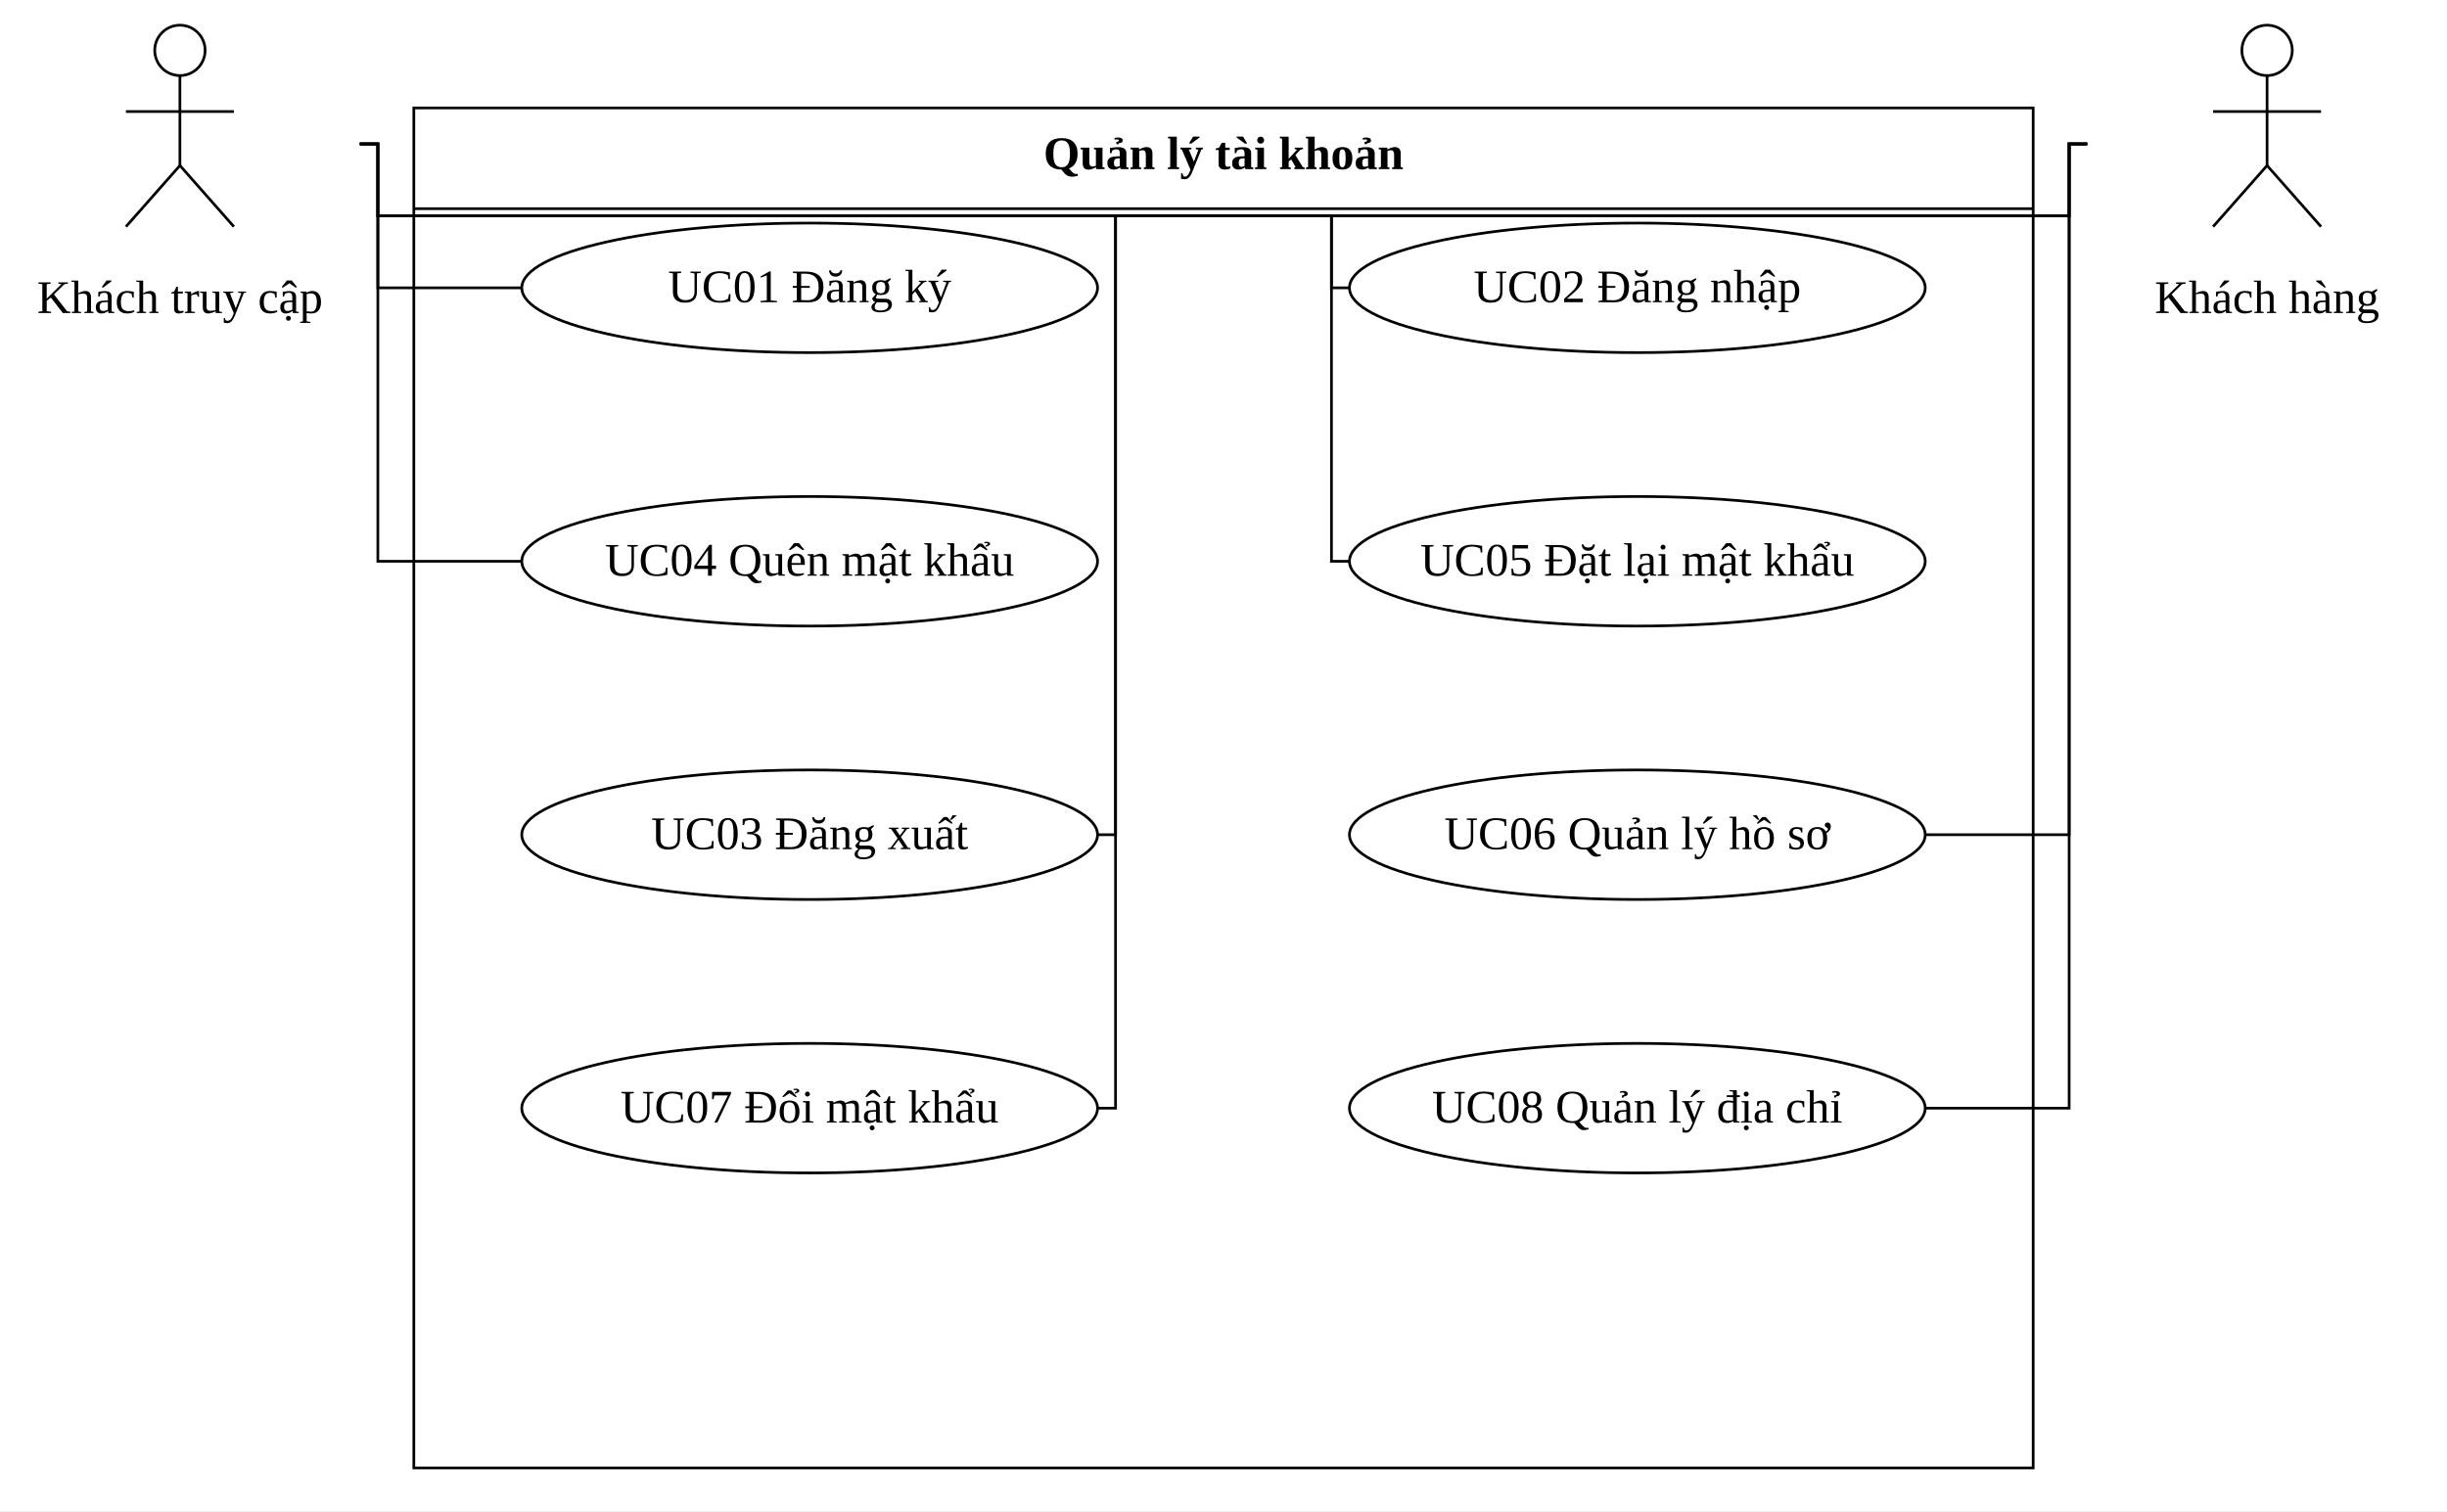
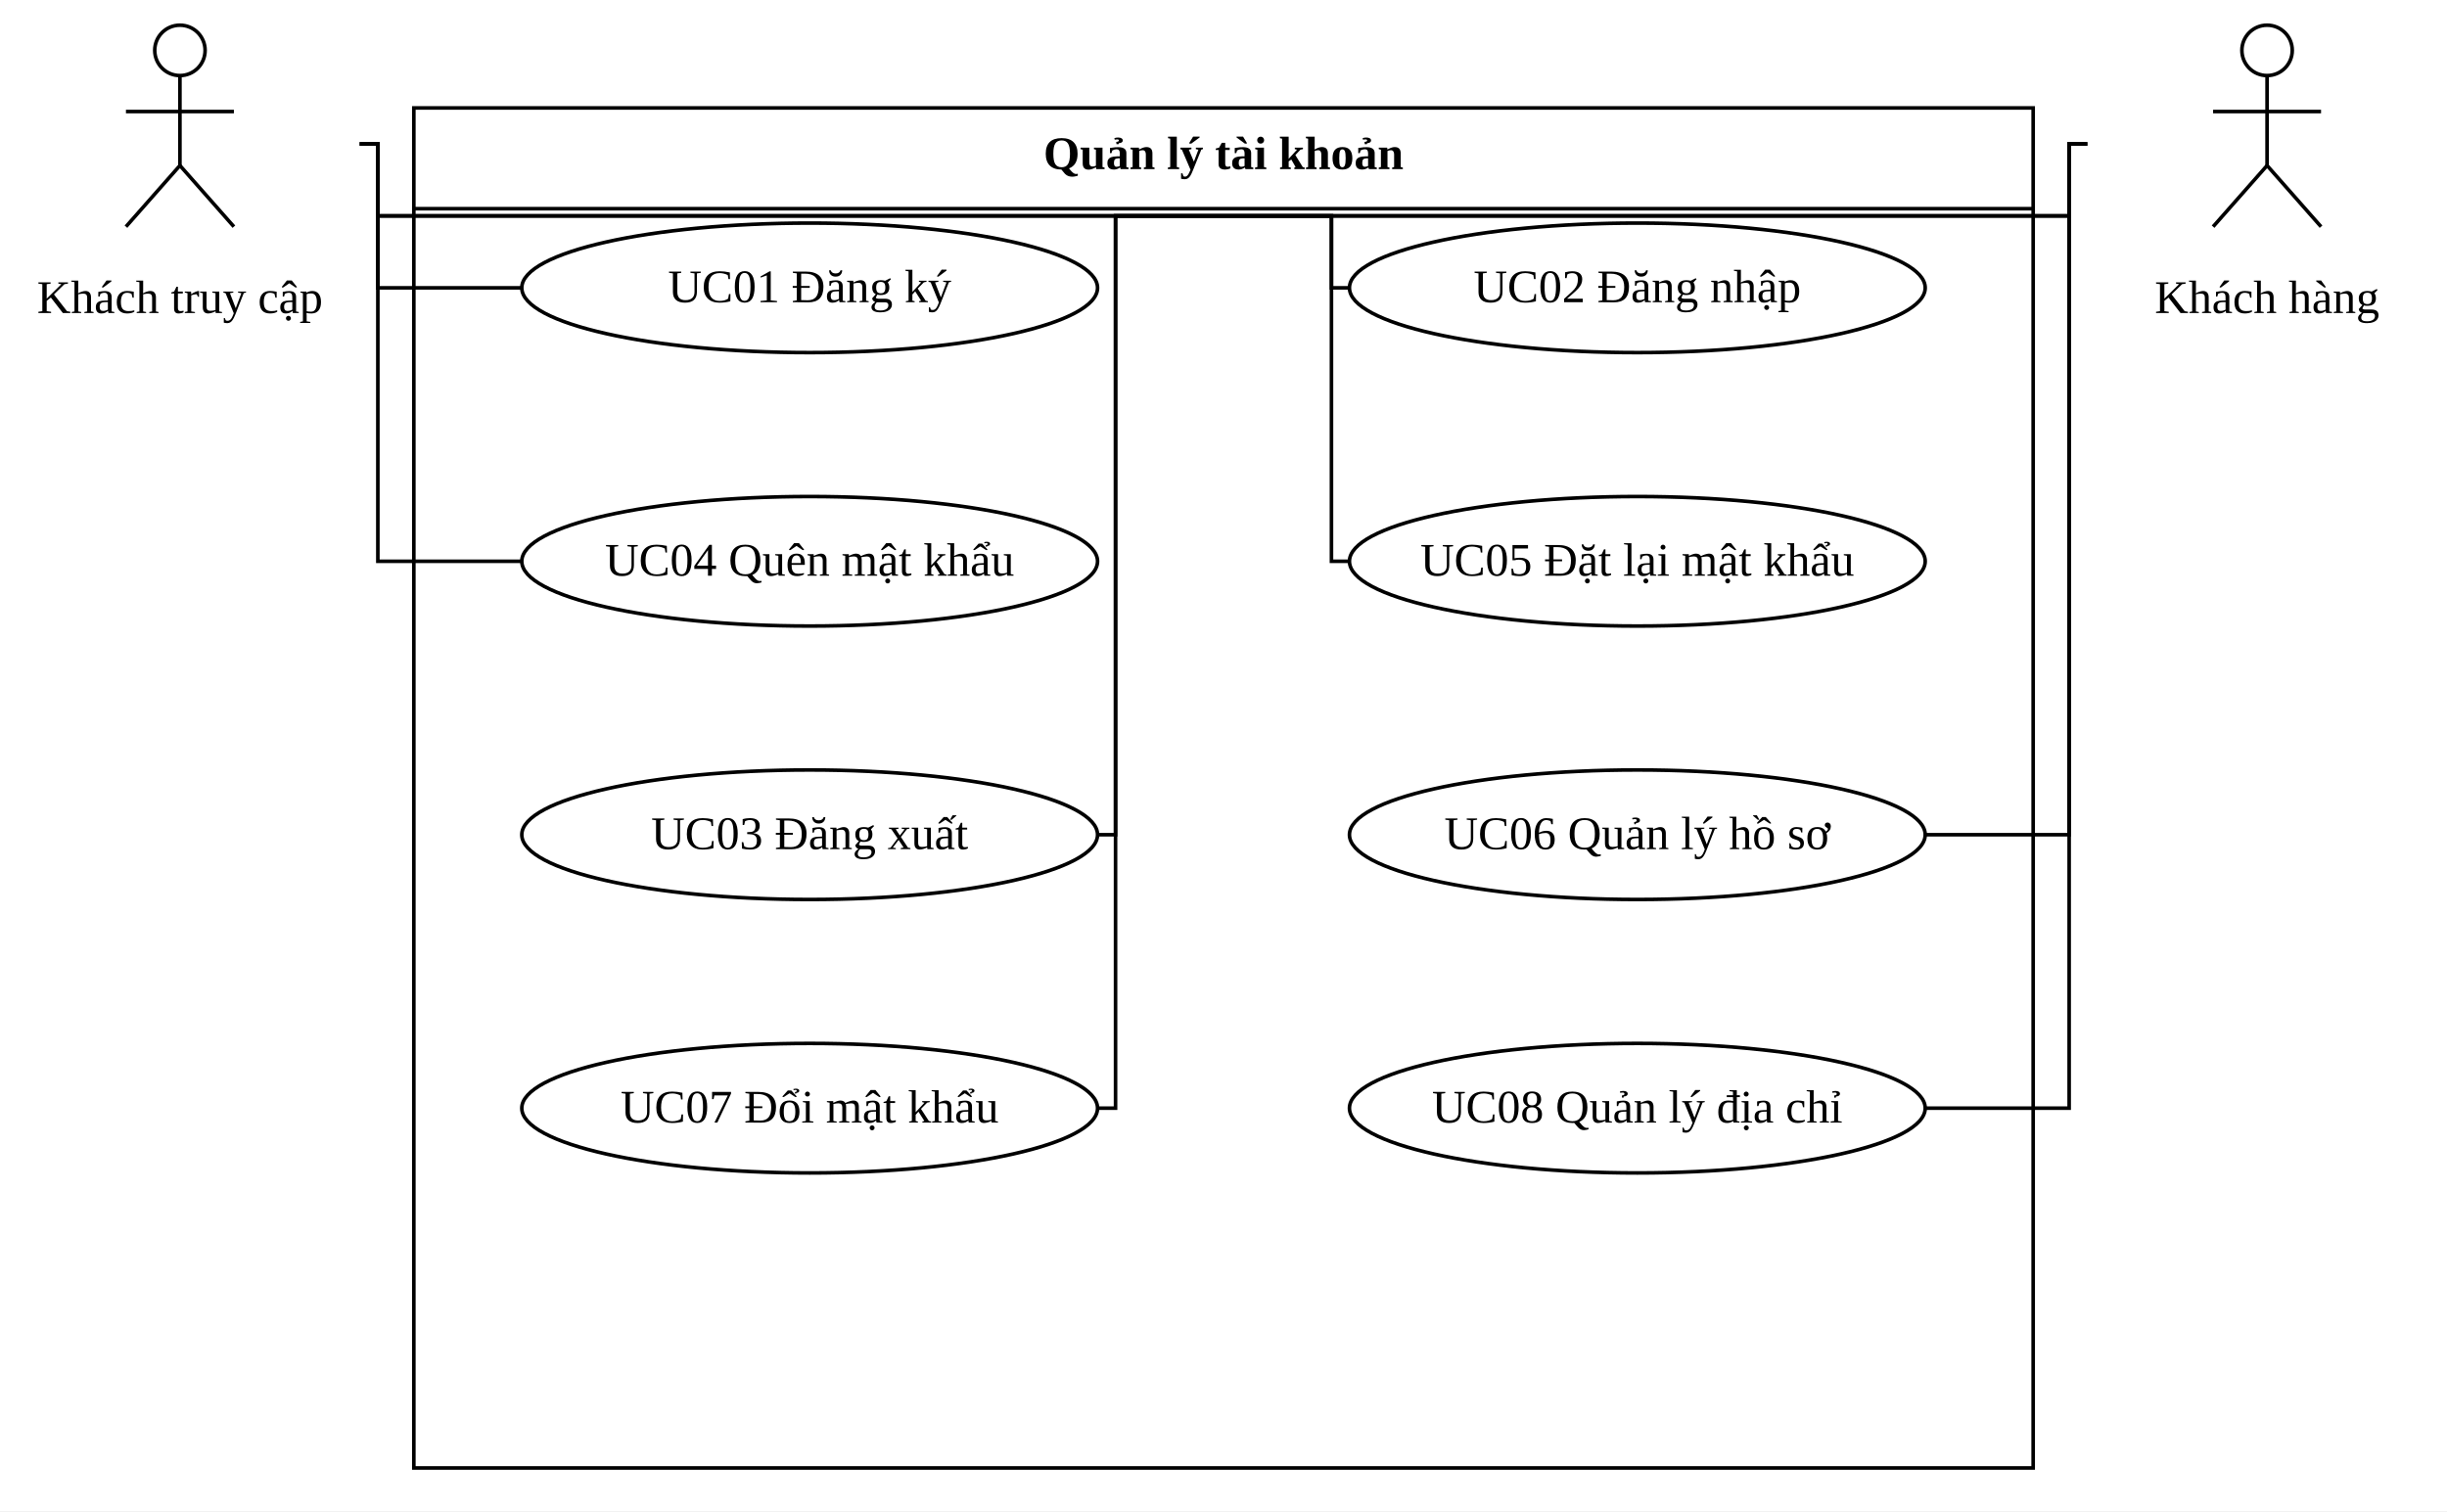
<svg xmlns="http://www.w3.org/2000/svg" width="680" height="420" viewBox="0 0 680 420">
  <rect width="100%" height="100%" fill="white" />
  <defs>
    <marker id="filled" viewBox="0 0 9 9" refX="8" refY="4" markerWidth="9" markerHeight="9" orient="auto" markerUnits="userSpaceOnUse">
-       <path d="M 0 0 L 8 4 L 0 8 Z" fill="black" stroke="black" stroke-width=".75" />
+       <path d="M 0 0 L 8 4 L 0 8 Z" fill="black" stroke="black" stroke-width="1.0" />
    </marker>
    <marker id="open" viewBox="0 0 9 9" refX="8" refY="4" markerWidth="9" markerHeight="9" orient="auto" markerUnits="userSpaceOnUse">
-       <path d="M 0 0 L 8 4 L 0 8" fill="none" stroke="black" stroke-width=".75" />
+       <path d="M 0 0 L 8 4 L 0 8" fill="none" stroke="black" stroke-width="1.0" />
    </marker>
    <marker id="triangle" viewBox="0 0 9 9" refX="8" refY="4" markerWidth="9" markerHeight="9" orient="auto" markerUnits="userSpaceOnUse">
-       <path d="M 0 0 L 8 4 L 0 8 Z" fill="white" stroke="black" stroke-width=".75" />
+       <path d="M 0 0 L 8 4 L 0 8 Z" fill="white" stroke="black" stroke-width="1.0" />
    </marker>
  </defs>
-   <rect stroke="black" stroke-width=".75" fill="white" x="115" y="30" width="450" height="378" />
+   <rect stroke="black" stroke-width="1.0" fill="white" x="115" y="30" width="450" height="378" />
  <text x="340.0" y="47.0" text-anchor="middle" font-family="Times New Roman" font-size="13" font-weight="bold" font-style="normal" fill="black">
    <tspan x="340.0" dy="0">Quản lý tài khoản</tspan>
  </text>
-   <polyline stroke="black" stroke-width=".75" fill="none" points="115,58 565,58" />
-   <ellipse stroke="black" stroke-width=".75" fill="white" cx="225.0" cy="80.0" rx="80.0" ry="18.0" />
+   <polyline stroke="black" stroke-width="1.0" fill="none" points="115,58 565,58" />
+   <ellipse stroke="black" stroke-width="1.0" fill="white" cx="225.0" cy="80.0" rx="80.0" ry="18.0" />
  <text x="225.0" y="84.0" text-anchor="middle" font-family="Times New Roman" font-size="13" font-weight="normal" font-style="normal" fill="black">
    <tspan x="225.0" dy="0">UC01 Đăng ký</tspan>
  </text>
-   <ellipse stroke="black" stroke-width=".75" fill="white" cx="455.0" cy="80.0" rx="80.0" ry="18.0" />
+   <ellipse stroke="black" stroke-width="1.0" fill="white" cx="455.0" cy="80.0" rx="80.0" ry="18.0" />
  <text x="455.0" y="84.0" text-anchor="middle" font-family="Times New Roman" font-size="13" font-weight="normal" font-style="normal" fill="black">
    <tspan x="455.0" dy="0">UC02 Đăng nhập</tspan>
  </text>
-   <ellipse stroke="black" stroke-width=".75" fill="white" cx="225.0" cy="156.0" rx="80.0" ry="18.0" />
+   <ellipse stroke="black" stroke-width="1.0" fill="white" cx="225.0" cy="156.0" rx="80.0" ry="18.0" />
  <text x="225.0" y="160.0" text-anchor="middle" font-family="Times New Roman" font-size="13" font-weight="normal" font-style="normal" fill="black">
    <tspan x="225.0" dy="0">UC04 Quên mật khẩu</tspan>
  </text>
-   <ellipse stroke="black" stroke-width=".75" fill="white" cx="455.0" cy="156.0" rx="80.0" ry="18.0" />
+   <ellipse stroke="black" stroke-width="1.0" fill="white" cx="455.0" cy="156.0" rx="80.0" ry="18.0" />
  <text x="455.0" y="160.0" text-anchor="middle" font-family="Times New Roman" font-size="13" font-weight="normal" font-style="normal" fill="black">
    <tspan x="455.0" dy="0">UC05 Đặt lại mật khẩu</tspan>
  </text>
-   <ellipse stroke="black" stroke-width=".75" fill="white" cx="225.0" cy="232.0" rx="80.0" ry="18.0" />
+   <ellipse stroke="black" stroke-width="1.0" fill="white" cx="225.0" cy="232.0" rx="80.0" ry="18.0" />
  <text x="225.0" y="236.0" text-anchor="middle" font-family="Times New Roman" font-size="13" font-weight="normal" font-style="normal" fill="black">
    <tspan x="225.0" dy="0">UC03 Đăng xuất</tspan>
  </text>
-   <ellipse stroke="black" stroke-width=".75" fill="white" cx="455.0" cy="232.0" rx="80.0" ry="18.0" />
+   <ellipse stroke="black" stroke-width="1.0" fill="white" cx="455.0" cy="232.0" rx="80.0" ry="18.0" />
  <text x="455.0" y="236.0" text-anchor="middle" font-family="Times New Roman" font-size="13" font-weight="normal" font-style="normal" fill="black">
    <tspan x="455.0" dy="0">UC06 Quản lý hồ sơ</tspan>
  </text>
-   <ellipse stroke="black" stroke-width=".75" fill="white" cx="225.0" cy="308.0" rx="80.0" ry="18.0" />
+   <ellipse stroke="black" stroke-width="1.0" fill="white" cx="225.0" cy="308.0" rx="80.0" ry="18.0" />
  <text x="225.0" y="312.0" text-anchor="middle" font-family="Times New Roman" font-size="13" font-weight="normal" font-style="normal" fill="black">
    <tspan x="225.0" dy="0">UC07 Đổi mật khẩu</tspan>
  </text>
-   <ellipse stroke="black" stroke-width=".75" fill="white" cx="455.0" cy="308.0" rx="80.0" ry="18.0" />
+   <ellipse stroke="black" stroke-width="1.0" fill="white" cx="455.0" cy="308.0" rx="80.0" ry="18.0" />
  <text x="455.0" y="312.0" text-anchor="middle" font-family="Times New Roman" font-size="13" font-weight="normal" font-style="normal" fill="black">
    <tspan x="455.0" dy="0">UC08 Quản lý địa chỉ</tspan>
  </text>
-   <ellipse stroke="black" stroke-width=".75" fill="white" cx="50.0" cy="14.0" rx="7.0" ry="7.0" />
-   <polyline stroke="black" stroke-width=".75" fill="none" points="50.0,21 50.0,46" />
-   <polyline stroke="black" stroke-width=".75" fill="none" points="35.0,31 65.0,31" />
-   <polyline stroke="black" stroke-width=".75" fill="none" points="50.0,46 35.0,63" />
-   <polyline stroke="black" stroke-width=".75" fill="none" points="50.0,46 65.0,63" />
+   <ellipse stroke="black" stroke-width="1.0" fill="white" cx="50.0" cy="14.0" rx="7.0" ry="7.0" />
+   <polyline stroke="black" stroke-width="1.0" fill="none" points="50.0,21 50.0,46" />
+   <polyline stroke="black" stroke-width="1.0" fill="none" points="35.0,31 65.0,31" />
+   <polyline stroke="black" stroke-width="1.0" fill="none" points="50.0,46 35.0,63" />
+   <polyline stroke="black" stroke-width="1.0" fill="none" points="50.0,46 65.0,63" />
  <text x="50.0" y="87.0" text-anchor="middle" font-family="Times New Roman" font-size="13" font-weight="normal" font-style="normal" fill="black">
    <tspan x="50.0" dy="0">Khách truy cập</tspan>
  </text>
-   <ellipse stroke="black" stroke-width=".75" fill="white" cx="630.0" cy="14.0" rx="7.0" ry="7.0" />
-   <polyline stroke="black" stroke-width=".75" fill="none" points="630.0,21 630.0,46" />
-   <polyline stroke="black" stroke-width=".75" fill="none" points="615.0,31 645.0,31" />
-   <polyline stroke="black" stroke-width=".75" fill="none" points="630.0,46 615.0,63" />
-   <polyline stroke="black" stroke-width=".75" fill="none" points="630.0,46 645.0,63" />
+   <ellipse stroke="black" stroke-width="1.0" fill="white" cx="630.0" cy="14.0" rx="7.0" ry="7.0" />
+   <polyline stroke="black" stroke-width="1.0" fill="none" points="630.0,21 630.0,46" />
+   <polyline stroke="black" stroke-width="1.0" fill="none" points="615.0,31 645.0,31" />
+   <polyline stroke="black" stroke-width="1.0" fill="none" points="630.0,46 615.0,63" />
+   <polyline stroke="black" stroke-width="1.0" fill="none" points="630.0,46 645.0,63" />
  <text x="630.0" y="87.0" text-anchor="middle" font-family="Times New Roman" font-size="13" font-weight="normal" font-style="normal" fill="black">
    <tspan x="630.0" dy="0">Khách hàng</tspan>
  </text>
-   <polyline stroke="black" stroke-width=".75" fill="none" points="100,40 105,40 105,80.0 145,80.0" />
-   <polyline stroke="black" stroke-width=".75" fill="none" points="100,40 105,40 105,60 370,60 370,80.0 375,80.0" />
-   <polyline stroke="black" stroke-width=".75" fill="none" points="100,40 105,40 105,156.0 145,156.0" />
-   <polyline stroke="black" stroke-width=".75" fill="none" points="100,40 105,40 105,60 370,60 370,156.0 375,156.0" />
-   <polyline stroke="black" stroke-width=".75" fill="none" points="580,40 575,40 575,60 310,60 310,232.0 305,232.0" />
-   <polyline stroke="black" stroke-width=".75" fill="none" points="580,40 575,40 575,232.0 535,232.0" />
-   <polyline stroke="black" stroke-width=".75" fill="none" points="580,40 575,40 575,60 310,60 310,308.0 305,308.0" />
-   <polyline stroke="black" stroke-width=".75" fill="none" points="580,40 575,40 575,308.0 535,308.0" />
+   <polyline stroke="black" stroke-width="1.0" fill="none" points="100,40 105,40 105,80.0 145,80.0" />
+   <polyline stroke="black" stroke-width="1.0" fill="none" points="100,40 105,40 105,60 370,60 370,80.0 375,80.0" />
+   <polyline stroke="black" stroke-width="1.0" fill="none" points="100,40 105,40 105,156.0 145,156.0" />
+   <polyline stroke="black" stroke-width="1.0" fill="none" points="100,40 105,40 105,60 370,60 370,156.0 375,156.0" />
+   <polyline stroke="black" stroke-width="1.0" fill="none" points="580,40 575,40 575,60 310,60 310,232.0 305,232.0" />
+   <polyline stroke="black" stroke-width="1.0" fill="none" points="580,40 575,40 575,232.0 535,232.0" />
+   <polyline stroke="black" stroke-width="1.0" fill="none" points="580,40 575,40 575,60 310,60 310,308.0 305,308.0" />
+   <polyline stroke="black" stroke-width="1.0" fill="none" points="580,40 575,40 575,308.0 535,308.0" />
</svg>
